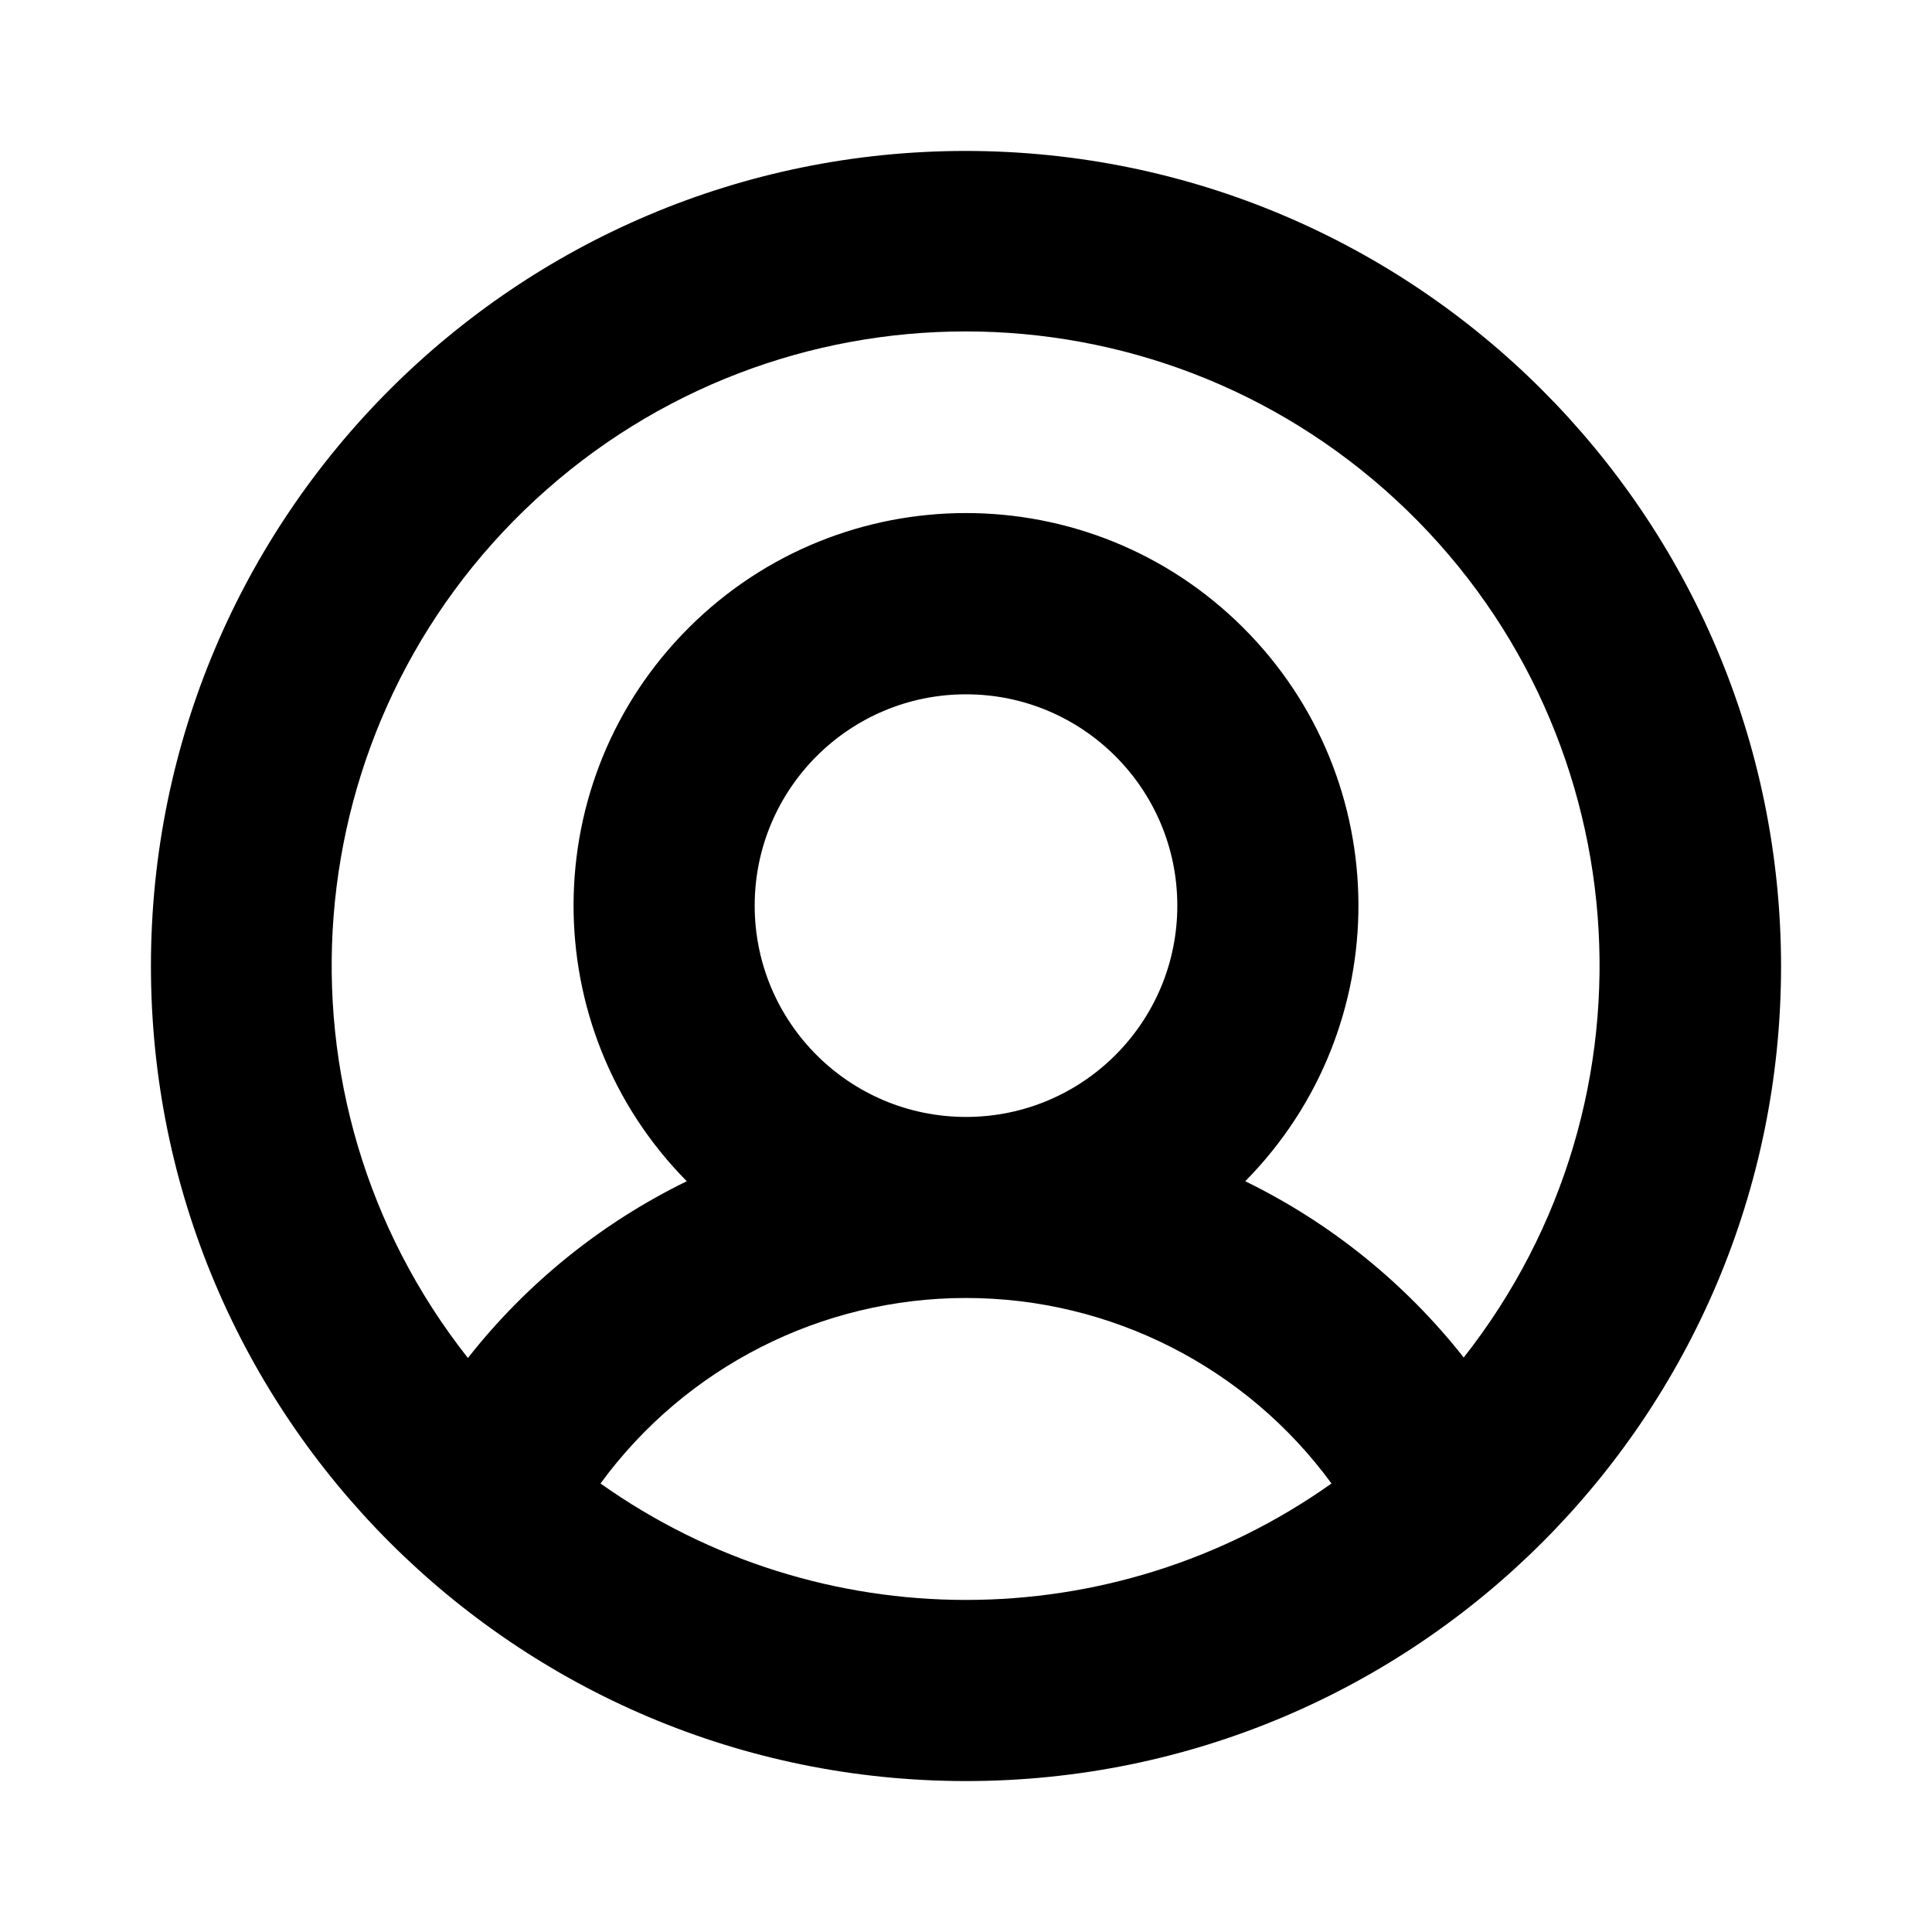
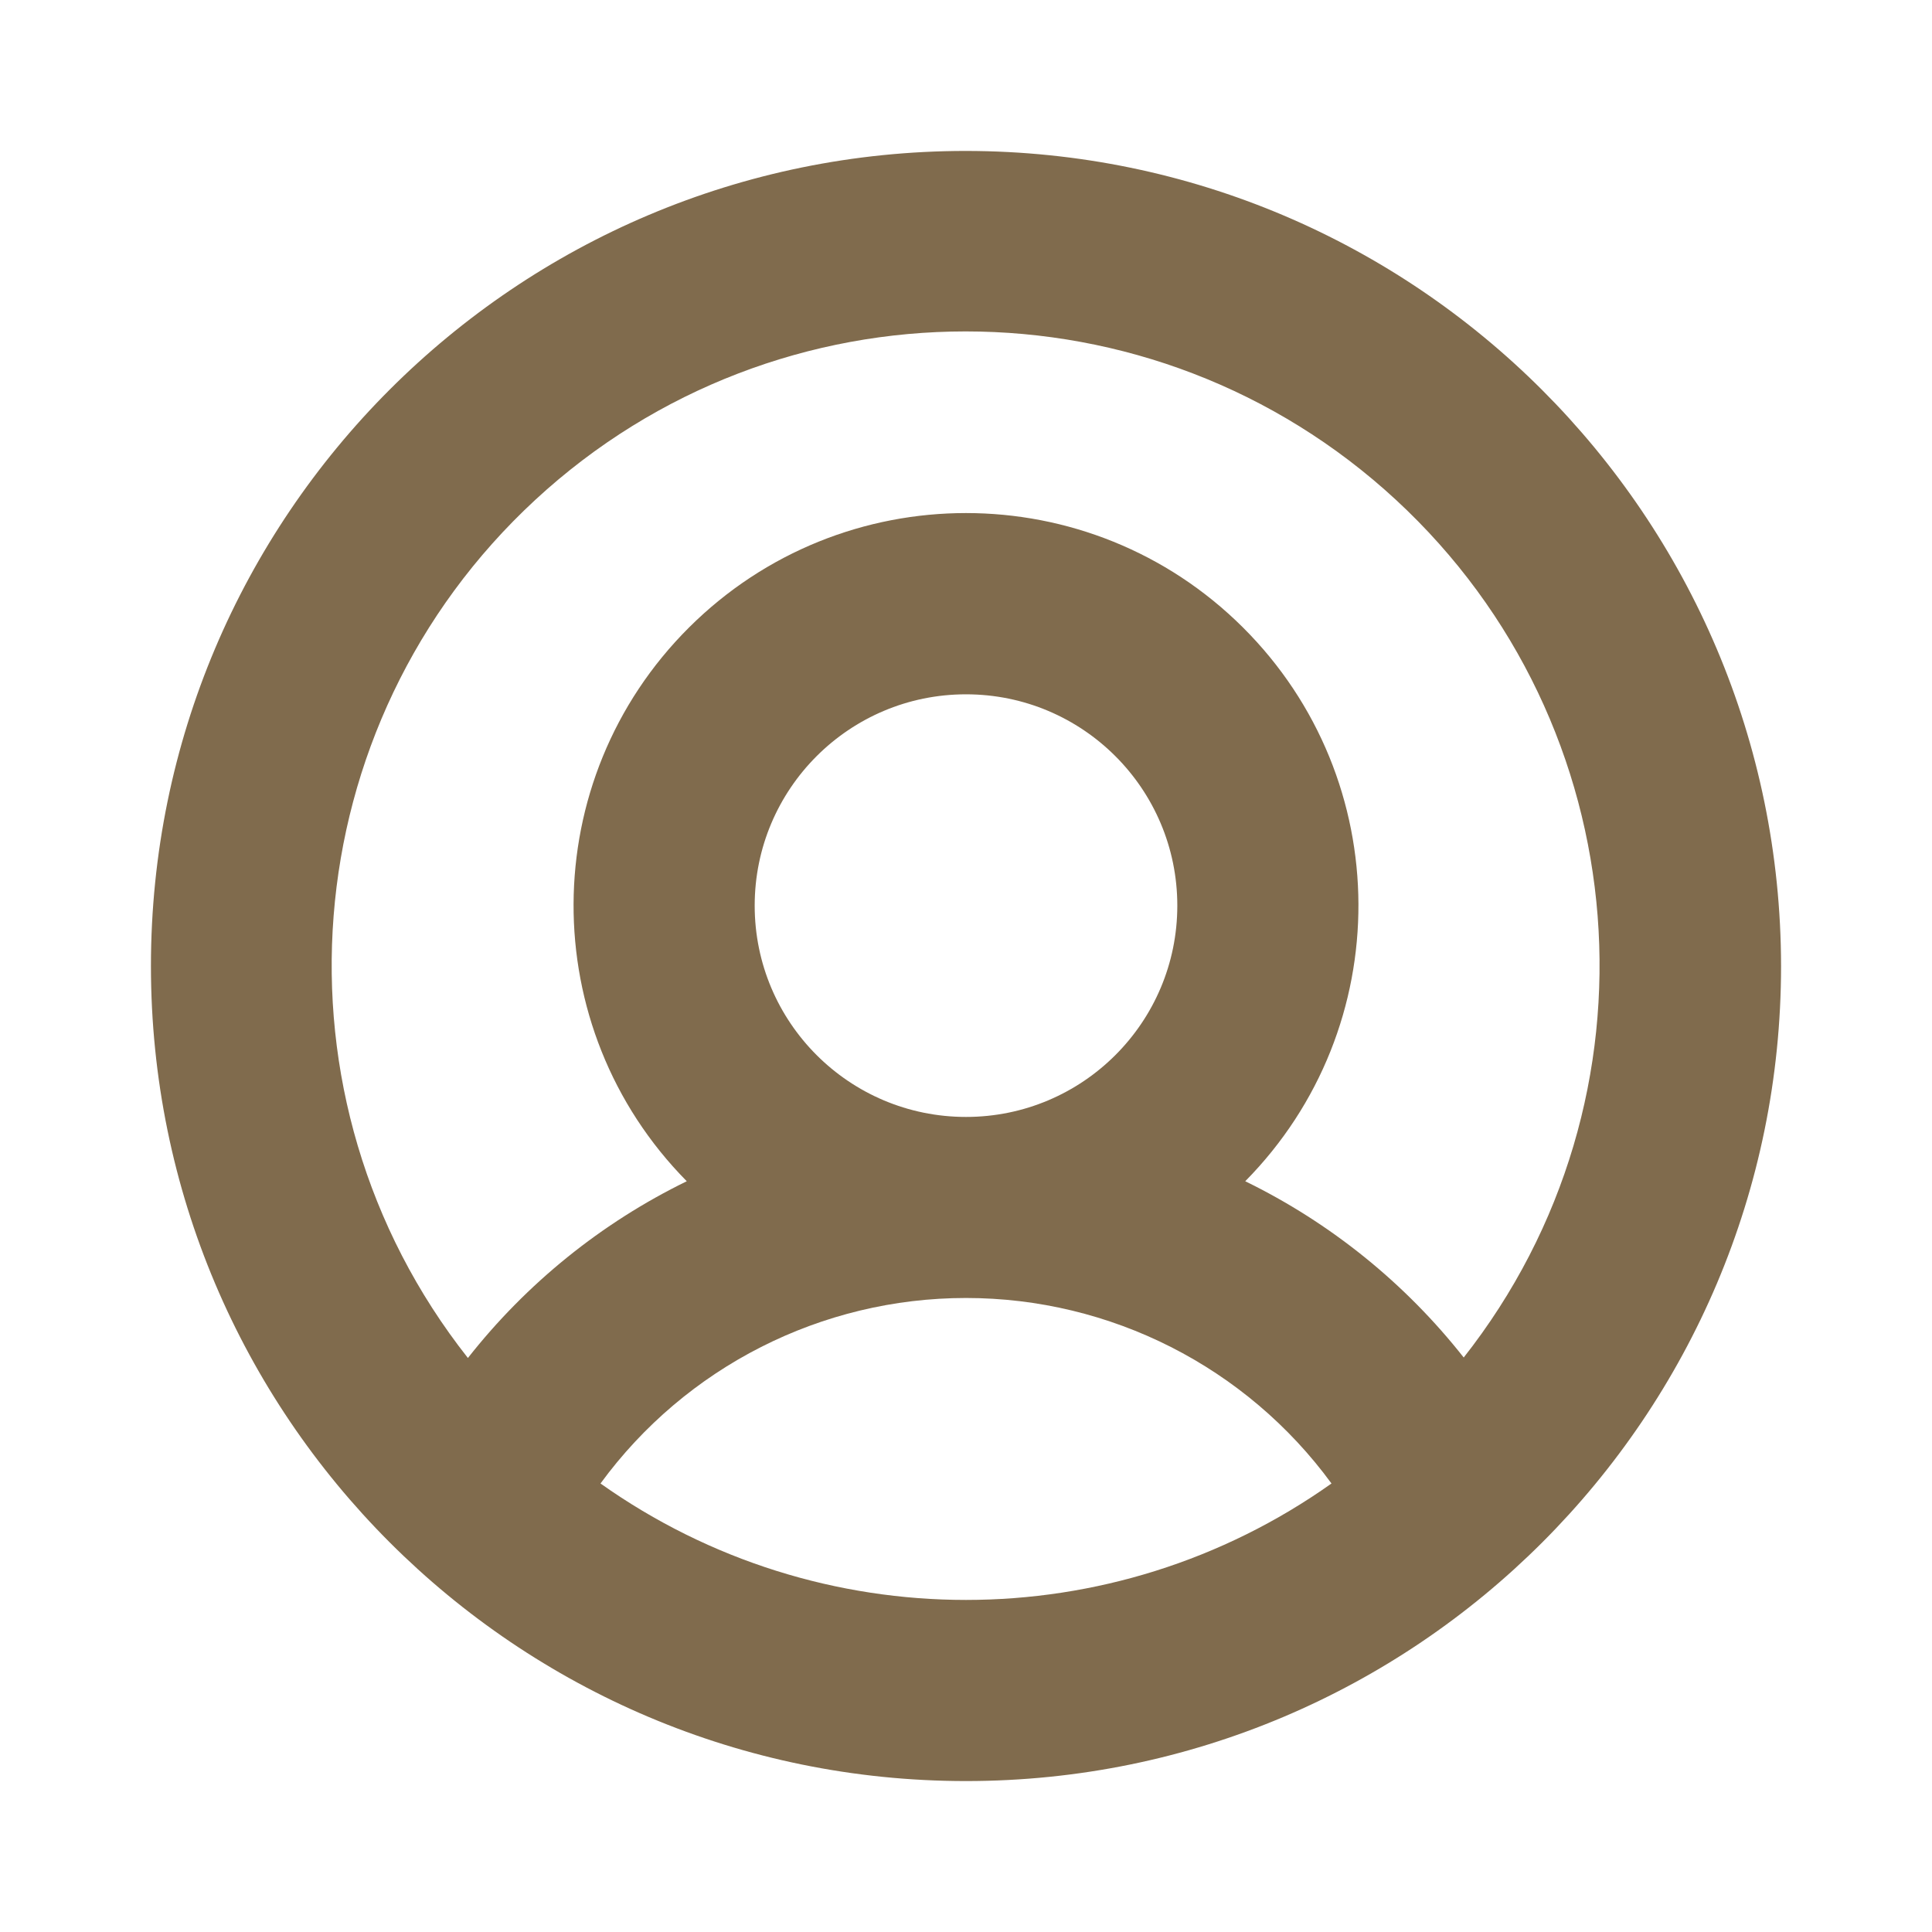
- <svg xmlns="http://www.w3.org/2000/svg" width="32" height="32" fill="#000000" viewBox="0 0 256 256">
+ <svg xmlns="http://www.w3.org/2000/svg" width="32" height="32" fill="#806b4d" viewBox="0 0 256 256">
  <path d="M128,20A108,108,0,1,0,236,128,108.12,108.12,0,0,0,128,20ZM79.57,196.57a60,60,0,0,1,96.86,0,83.72,83.72,0,0,1-96.86,0ZM100,120a28,28,0,1,1,28,28A28,28,0,0,1,100,120ZM194,179.94a83.48,83.48,0,0,0-29-23.42,52,52,0,1,0-74,0,83.48,83.48,0,0,0-29,23.42,84,84,0,1,1,131.9,0Z" />
</svg>
